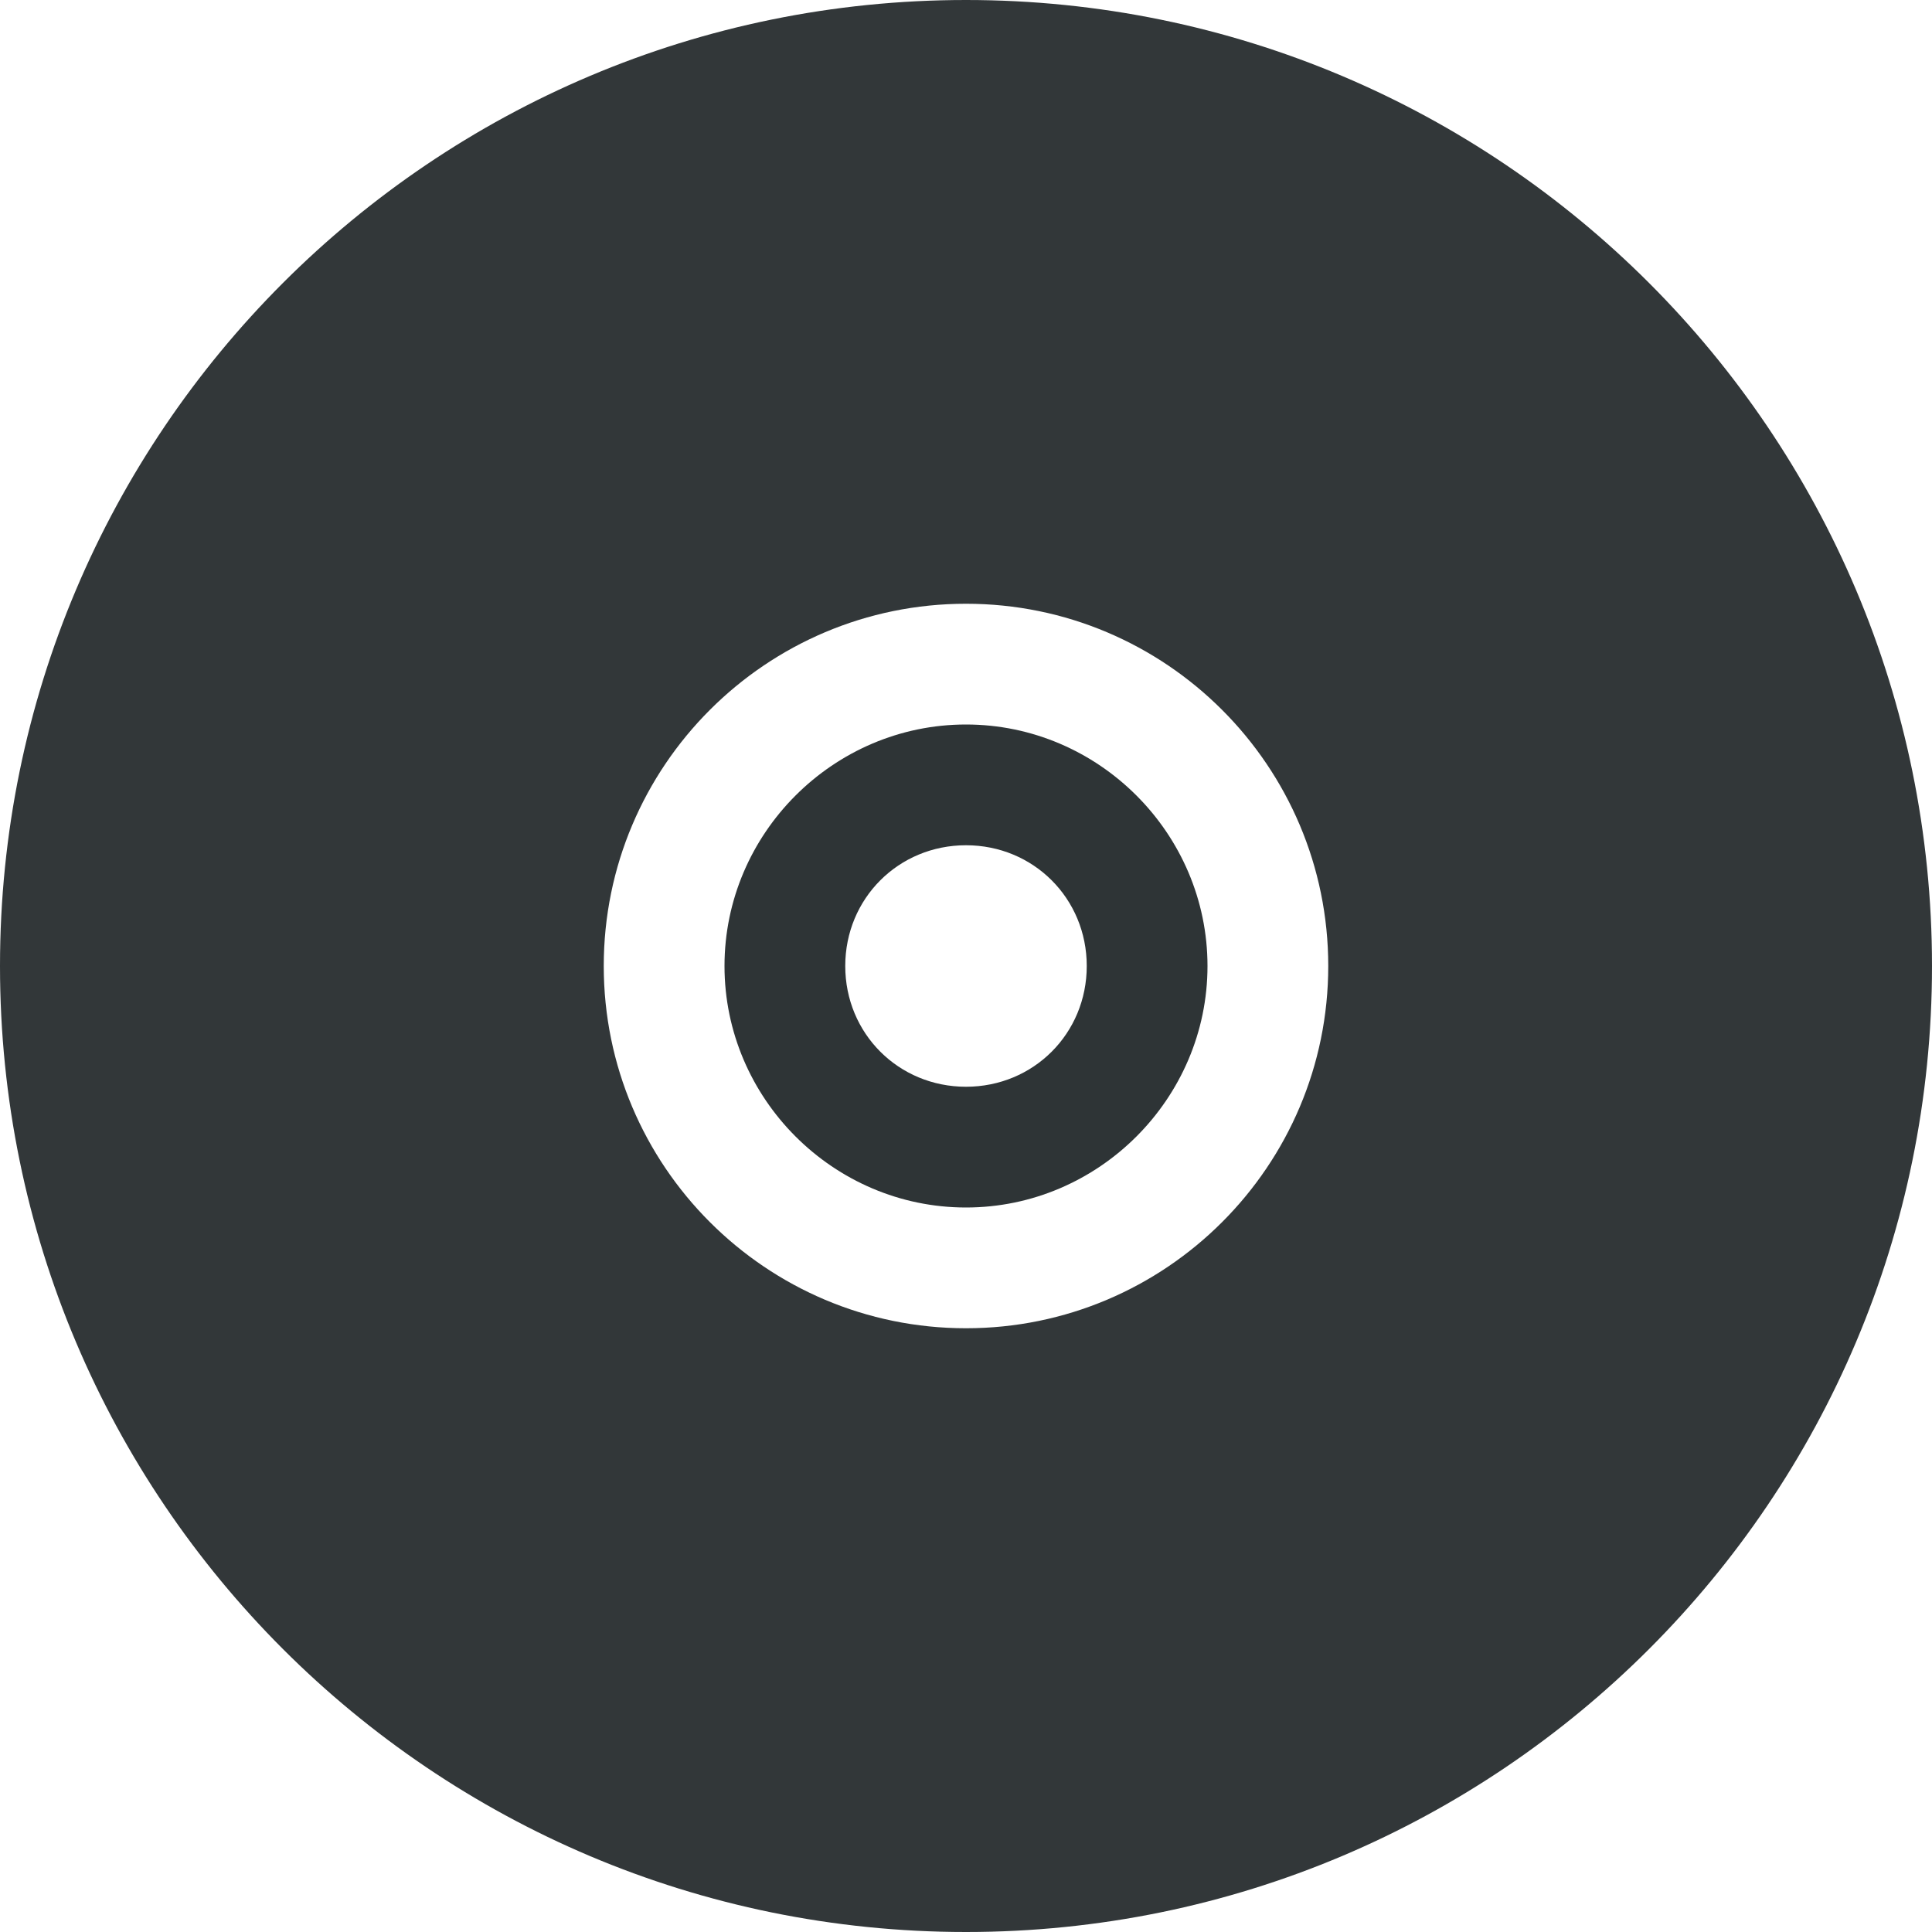
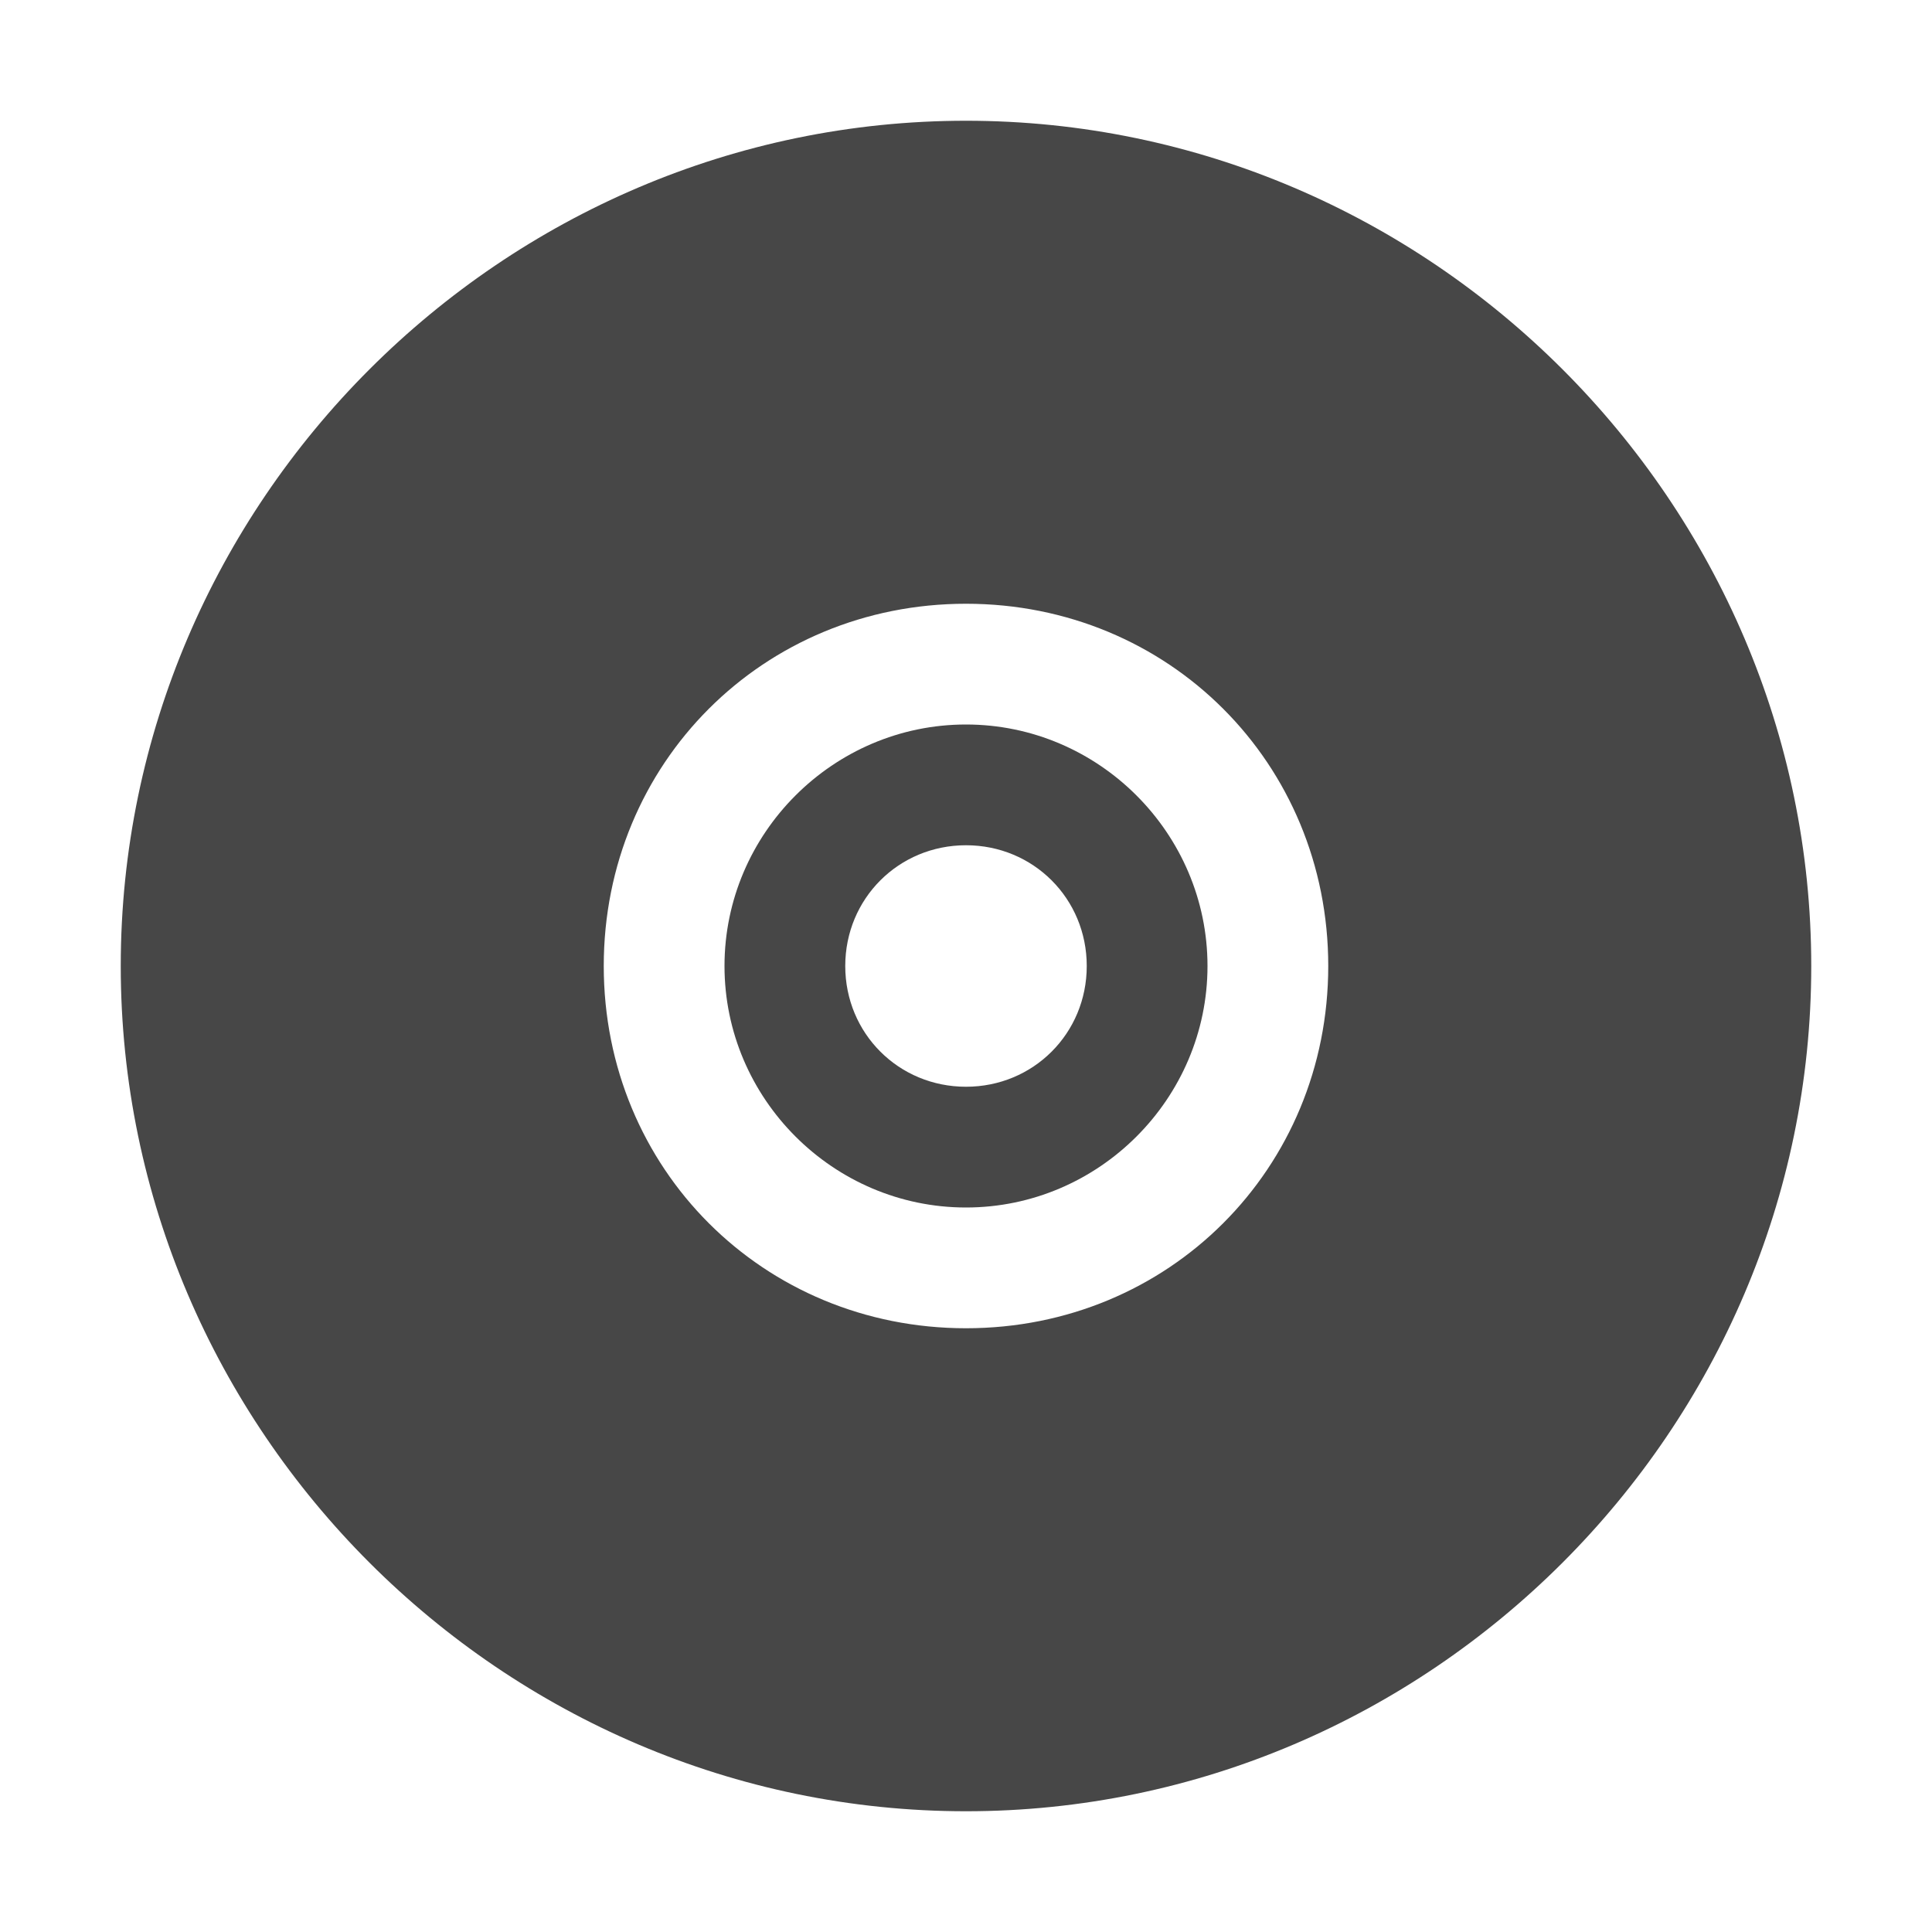
- <svg xmlns="http://www.w3.org/2000/svg" height="16px" viewBox="0 0 16 16" width="16px">
-   <path d="m 8 0 c -4.418 0 -8 3.582 -8 8 s 3.582 8 8 8 s 8 -3.582 8 -8 s -3.582 -8 -8 -8 z m 0 5 c 1.656 0 3 1.344 3 3 s -1.344 3 -3 3 s -3 -1.344 -3 -3 s 1.344 -3 3 -3 z m 0 0" fill="#2d3335" fill-opacity="0.976" />
-   <path d="m 8 6 c -1.098 0 -2 0.902 -2 2 s 0.902 2 2 2 s 2 -0.902 2 -2 s -0.902 -2 -2 -2 z m 0 1 c 0.559 0 1 0.441 1 1 s -0.441 1 -1 1 s -1 -0.441 -1 -1 s 0.441 -1 1 -1 z m 0 0" fill="#2e3436" />
+ <svg xmlns="http://www.w3.org/2000/svg" width="16" height="16">
+   <g color="#bebebe" font-weight="400" font-family="sans-serif" fill="#474747">
+     <path d="M8 1C4.158 1 1 4.158 1 8s3.158 7 7 7 7-3.158 7-7-3.158-7-7-7zm0 4c1.68 0 3 1.32 3 3s-1.32 3-3 3-3-1.32-3-3 1.32-3 3-3z" style="line-height:normal;font-variant-ligatures:normal;font-variant-position:normal;font-variant-caps:normal;font-variant-numeric:normal;font-variant-alternates:normal;font-feature-settings:normal;text-indent:0;text-align:start;text-decoration-line:none;text-decoration-style:solid;text-decoration-color:#000;text-transform:none;text-orientation:mixed;shape-padding:0;isolation:auto;mix-blend-mode:normal;marker:none" overflow="visible" />
+     <path d="M8 6c-1.099 0-2 .901-2 2s.901 2 2 2 2-.901 2-2-.901-2-2-2zm0 1c.558 0 1 .442 1 1s-.442 1-1 1-1-.442-1-1 .442-1 1-1z" style="line-height:normal;font-variant-ligatures:normal;font-variant-position:normal;font-variant-caps:normal;font-variant-numeric:normal;font-variant-alternates:normal;font-feature-settings:normal;text-indent:0;text-align:start;text-decoration-line:none;text-decoration-style:solid;text-decoration-color:#000;text-transform:none;text-orientation:mixed;shape-padding:0;isolation:auto;mix-blend-mode:normal;marker:none" overflow="visible" />
+   </g>
</svg>
